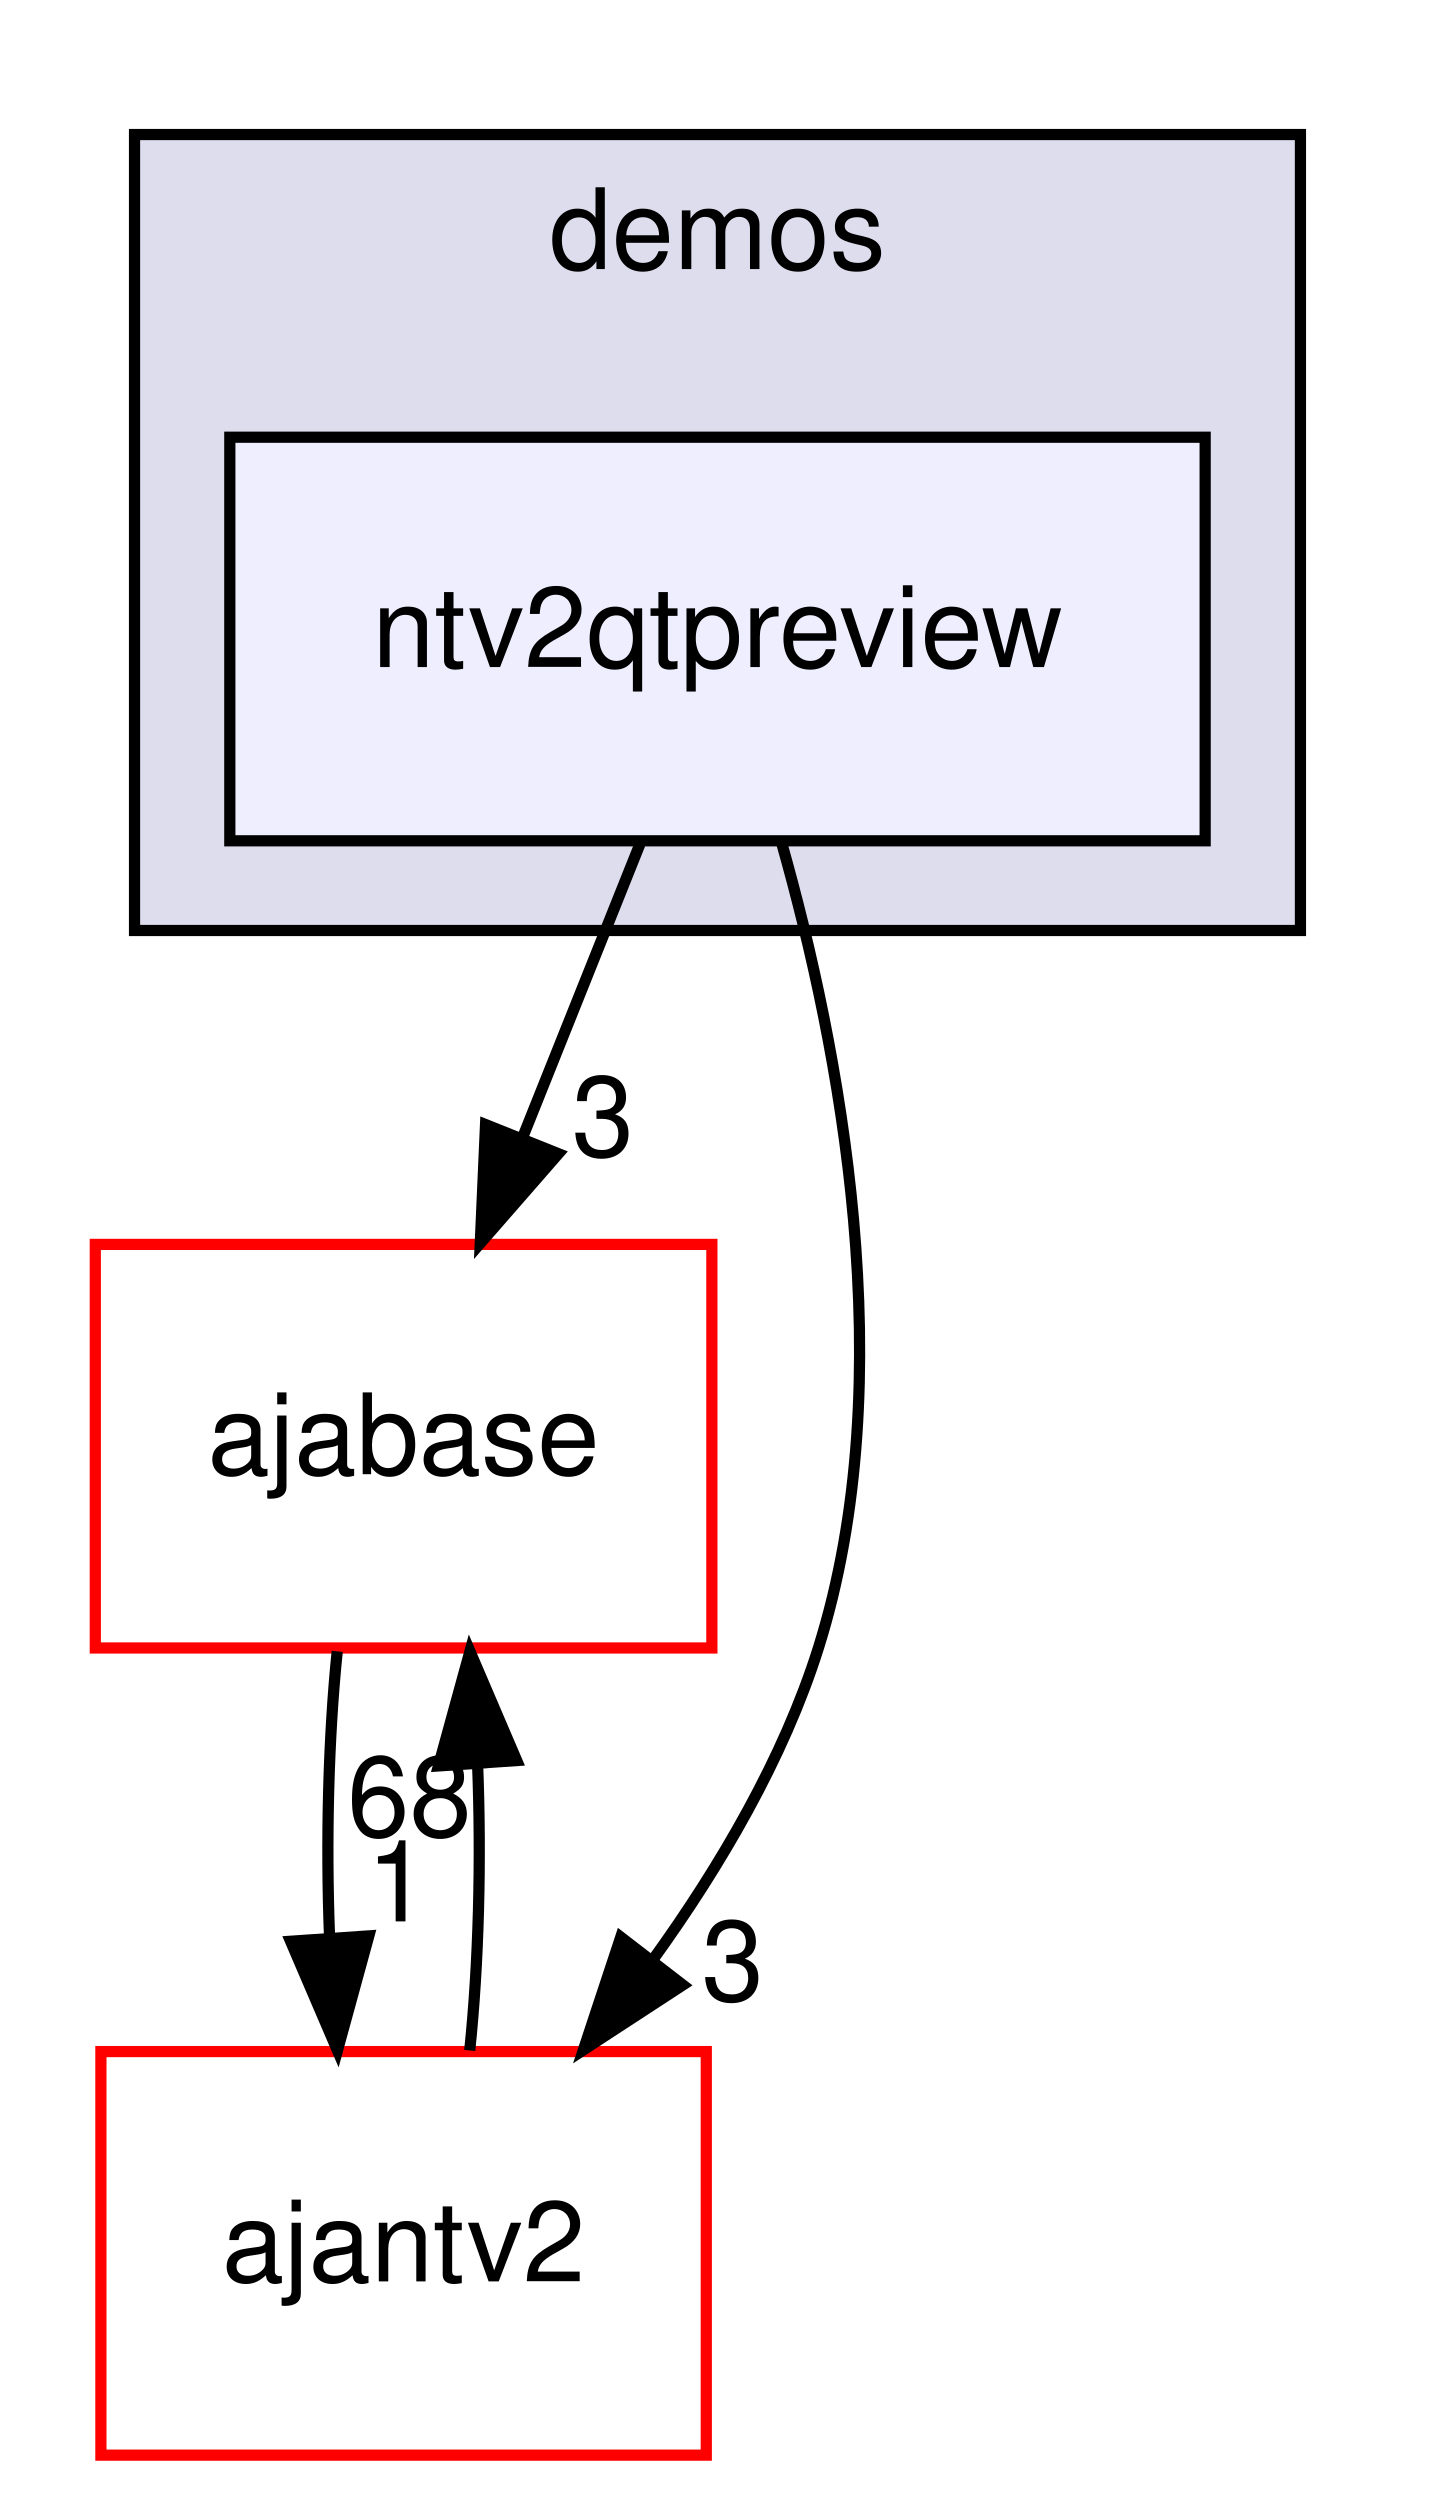
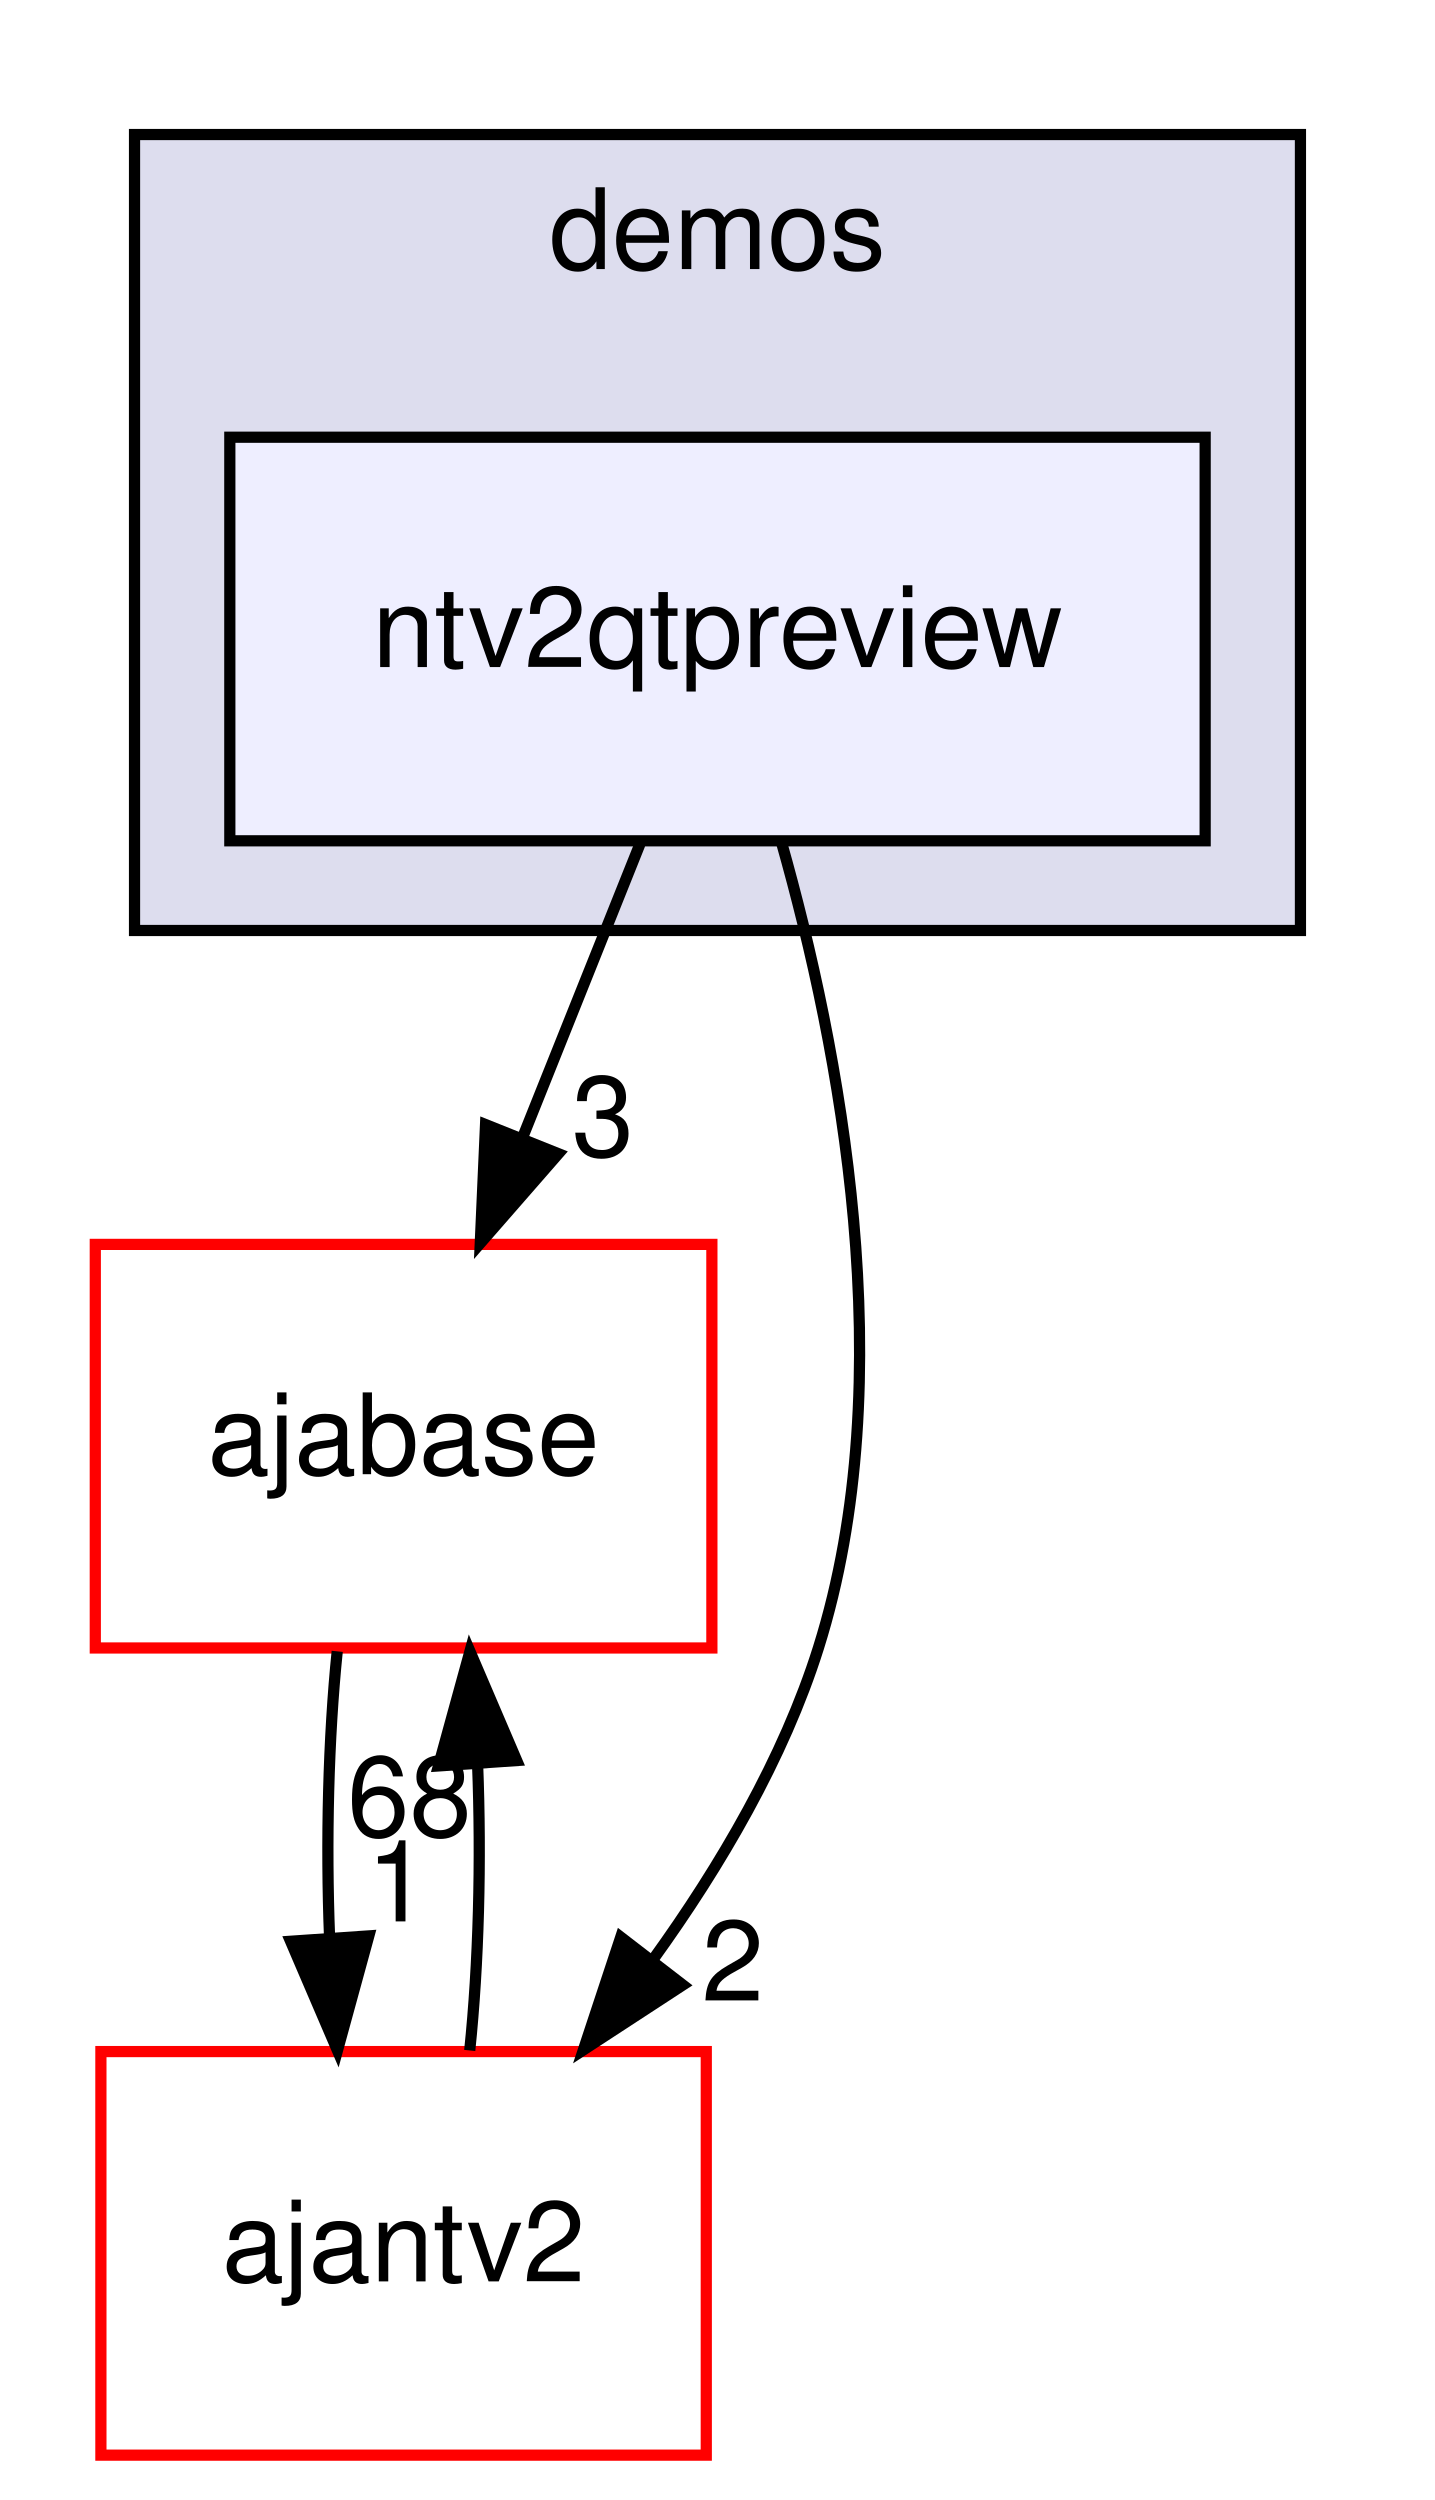
<svg xmlns="http://www.w3.org/2000/svg" xmlns:xlink="http://www.w3.org/1999/xlink" width="128pt" height="223pt" viewBox="0.00 0.00 128.00 223.00">
  <g id="graph0" class="graph" transform="scale(1 1) rotate(0) translate(4 219)">
    <polygon fill="white" stroke="transparent" points="-4,4 -4,-219 124,-219 124,4 -4,4" />
    <g id="clust1" class="cluster">
      <g id="a_clust1">
        <a xlink:href="dir_957939c99aa964633a97cef056d70db5.html" target="_top" xlink:title="demos">
          <polygon fill="#ddddee" stroke="black" points="8,-136 8,-207 112,-207 112,-136 8,-136" />
          <text text-anchor="middle" x="60" y="-195" font-family="Helvetica,sans-Serif" font-size="10.00">demos</text>
        </a>
      </g>
    </g>
    <g id="node1" class="node">
      <g id="a_node1">
        <a xlink:href="dir_fa04bf88e79b2c2756206906ee9d2b5f.html" target="_top" xlink:title="ntv2qtpreview">
          <polygon fill="#eeeeff" stroke="black" points="103.5,-180 16.5,-180 16.5,-144 103.5,-144 103.5,-180" />
          <text text-anchor="middle" x="60" y="-159.5" font-family="Helvetica,sans-Serif" font-size="10.00">ntv2qtpreview</text>
        </a>
      </g>
    </g>
    <g id="node2" class="node">
      <g id="a_node2">
        <a xlink:href="dir_e87eb6ce74e63cd1183c59eb94e728a6.html" target="_top" xlink:title="ajabase">
          <polygon fill="white" stroke="red" points="59.5,-108 4.5,-108 4.5,-72 59.5,-72 59.5,-108" />
          <text text-anchor="middle" x="32" y="-87.5" font-family="Helvetica,sans-Serif" font-size="10.00">ajabase</text>
        </a>
      </g>
    </g>
    <g id="edge1" class="edge">
      <path fill="none" stroke="black" d="M53.08,-143.7C49.93,-135.81 46.12,-126.3 42.62,-117.55" />
      <polygon fill="black" stroke="black" points="45.81,-116.09 38.84,-108.1 39.31,-118.69 45.81,-116.09" />
      <g id="a_edge1-headlabel">
        <a xlink:href="dir_000051_000009.html" target="_top" xlink:title="3">
          <text text-anchor="middle" x="49.78" y="-115.87" font-family="Helvetica,sans-Serif" font-size="10.00">3</text>
        </a>
      </g>
    </g>
    <g id="node3" class="node">
      <g id="a_node3">
        <a xlink:href="dir_dcc334097b934f5294dca7e33f0e0621.html" target="_top" xlink:title="ajantv2">
          <polygon fill="white" stroke="red" points="59,-36 5,-36 5,0 59,0 59,-36" />
          <text text-anchor="middle" x="32" y="-15.5" font-family="Helvetica,sans-Serif" font-size="10.00">ajantv2</text>
        </a>
      </g>
    </g>
    <g id="edge2" class="edge">
      <path fill="none" stroke="black" d="M65.71,-143.86C70.87,-125.63 76.6,-96.15 69,-72 65.9,-62.15 60.25,-52.53 54.28,-44.25" />
      <polygon fill="black" stroke="black" points="56.91,-41.94 48.04,-36.15 51.37,-46.21 56.91,-41.94" />
      <g id="a_edge2-headlabel">
-         <a xlink:href="dir_000051_000020.html" target="_top" xlink:title="3">
-           <text text-anchor="middle" x="61.36" y="-40.55" font-family="Helvetica,sans-Serif" font-size="10.00">3</text>
+         <a xlink:href="dir_000051_000020.html" target="_top" xlink:title="2">
+           <text text-anchor="middle" x="61.36" y="-40.55" font-family="Helvetica,sans-Serif" font-size="10.00">2</text>
        </a>
      </g>
    </g>
    <g id="edge3" class="edge">
      <path fill="none" stroke="black" d="M26.08,-71.7C25.29,-63.98 25.06,-54.71 25.4,-46.11" />
      <polygon fill="black" stroke="black" points="28.9,-46.32 26.1,-36.1 21.92,-45.84 28.9,-46.32" />
      <g id="a_edge3-headlabel">
        <a xlink:href="dir_000009_000020.html" target="_top" xlink:title="1">
          <text text-anchor="middle" x="31.48" y="-47.61" font-family="Helvetica,sans-Serif" font-size="10.00">1</text>
        </a>
      </g>
    </g>
    <g id="edge4" class="edge">
      <path fill="none" stroke="black" d="M37.9,-36.1C38.7,-43.79 38.94,-53.05 38.6,-61.67" />
      <polygon fill="black" stroke="black" points="35.11,-61.48 37.92,-71.7 42.09,-61.96 35.11,-61.48" />
      <g id="a_edge4-headlabel">
        <a xlink:href="dir_000020_000009.html" target="_top" xlink:title="68">
          <text text-anchor="middle" x="32.52" y="-55.2" font-family="Helvetica,sans-Serif" font-size="10.00">68</text>
        </a>
      </g>
    </g>
  </g>
</svg>
